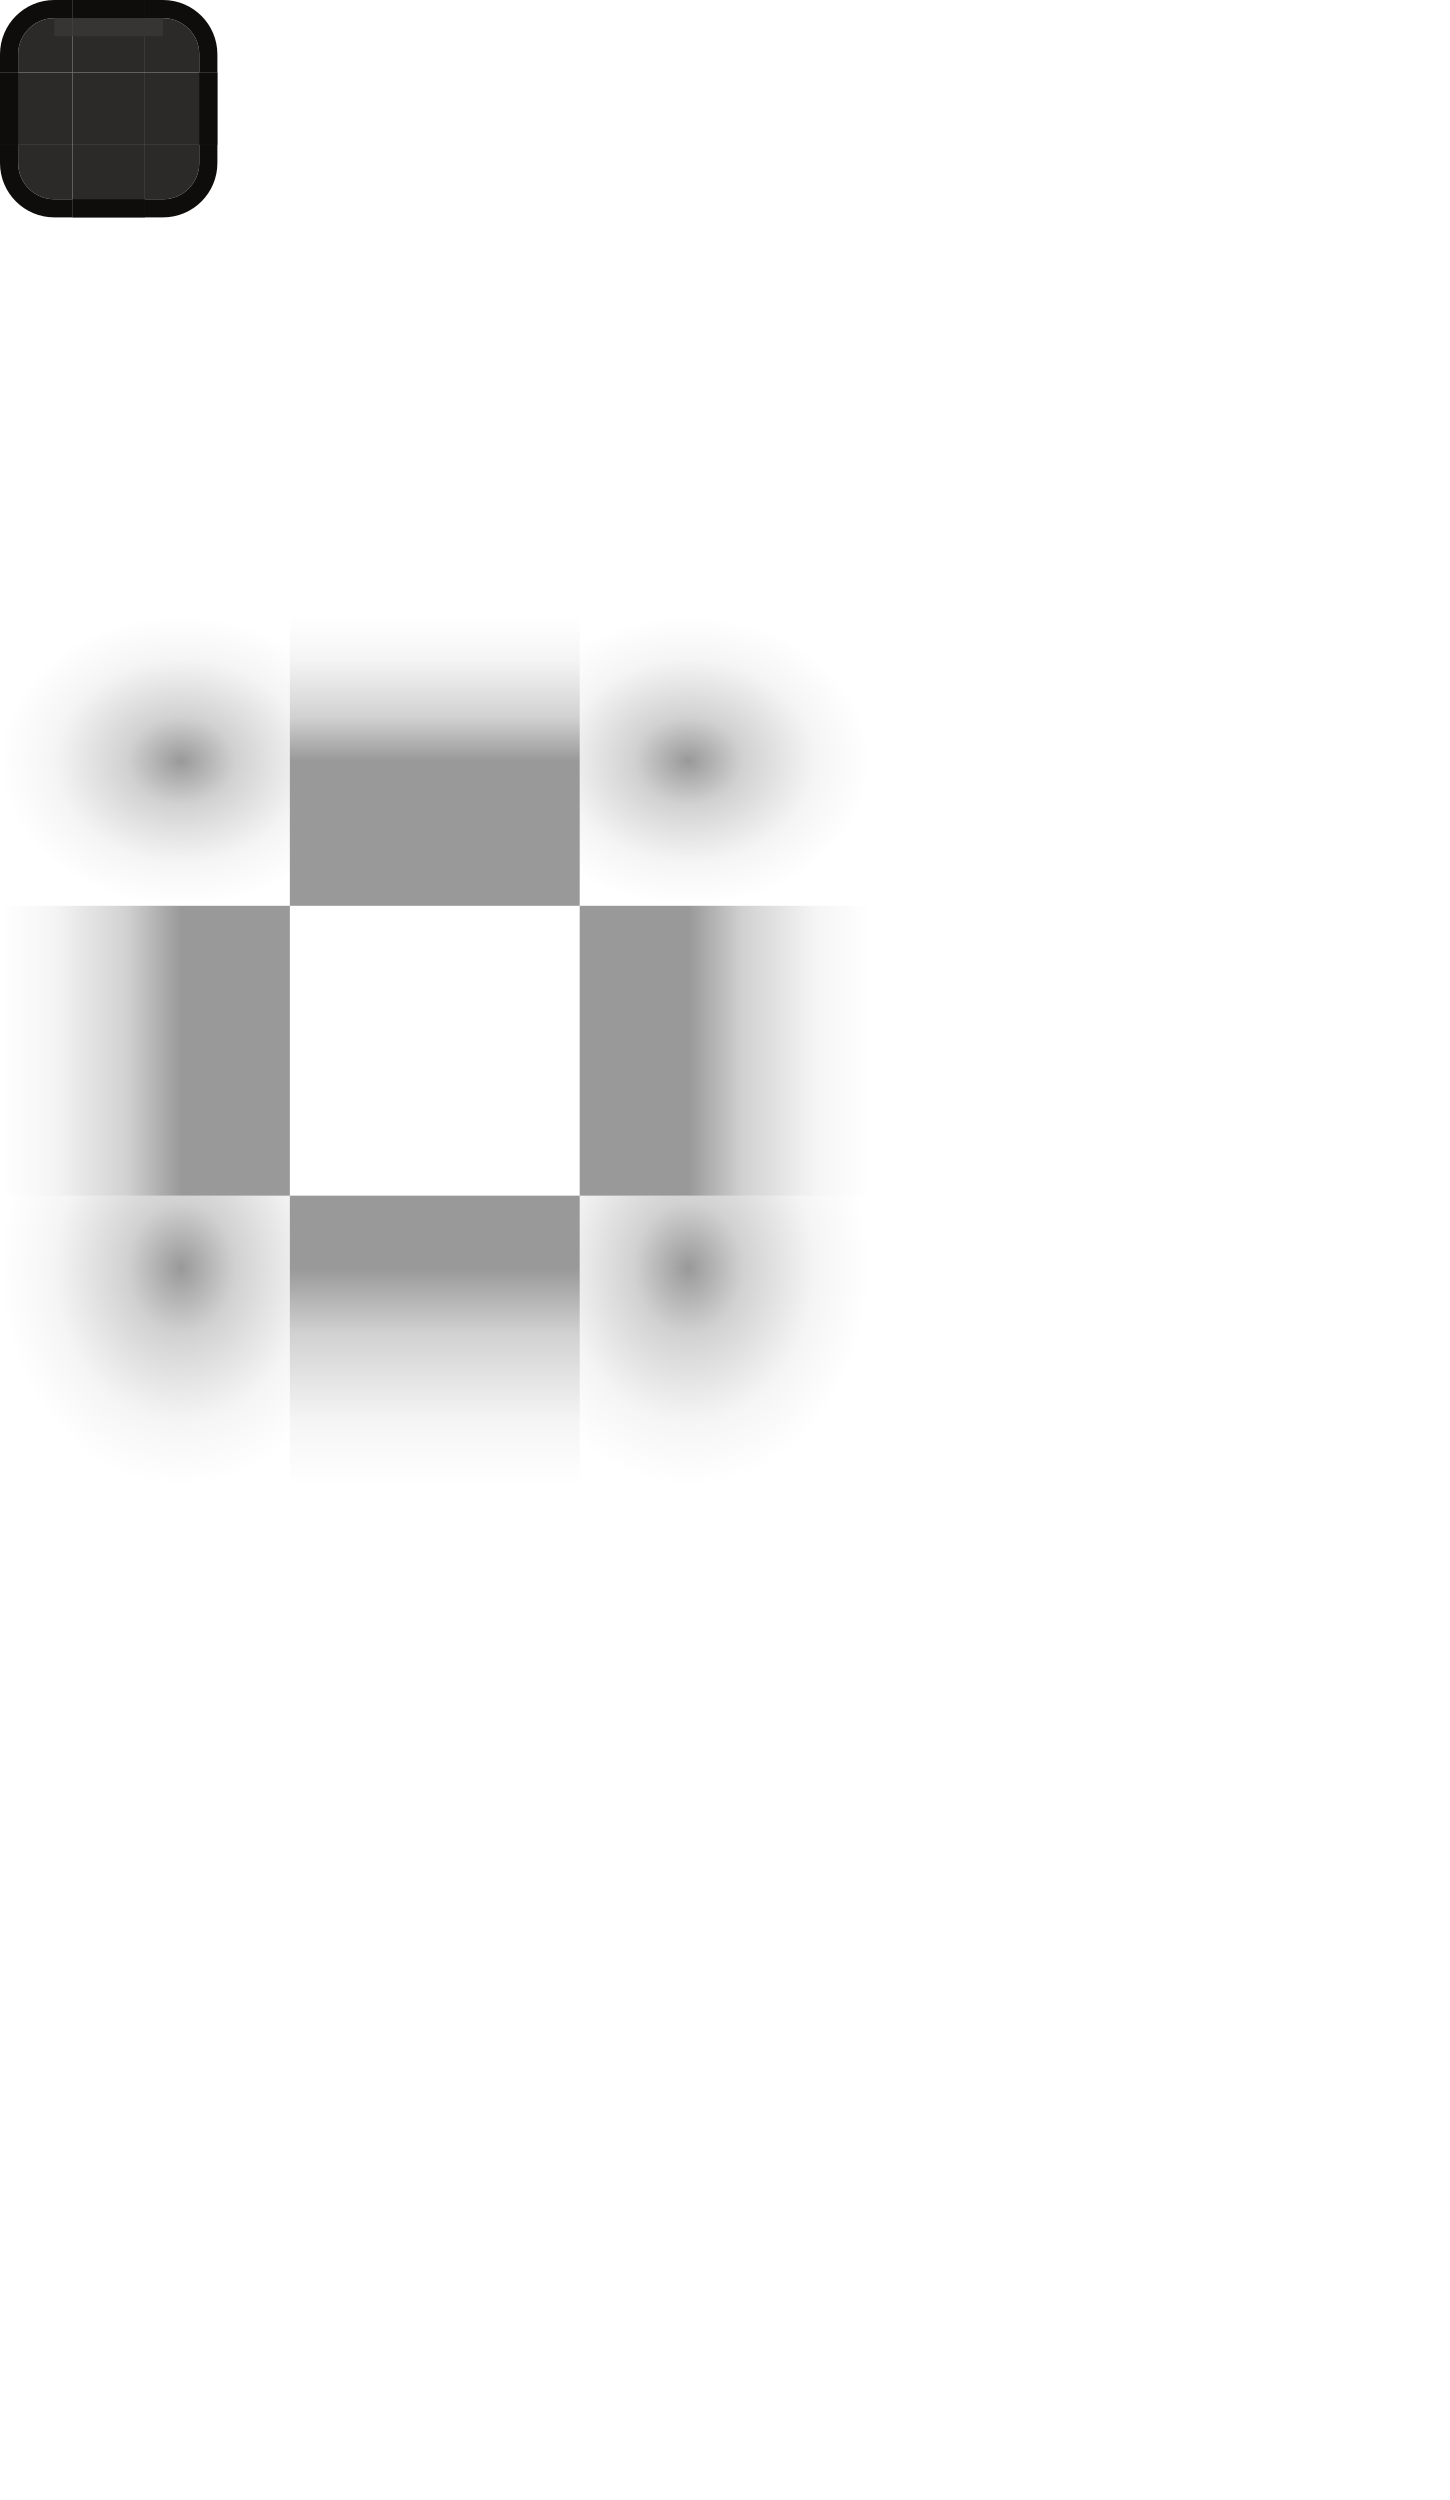
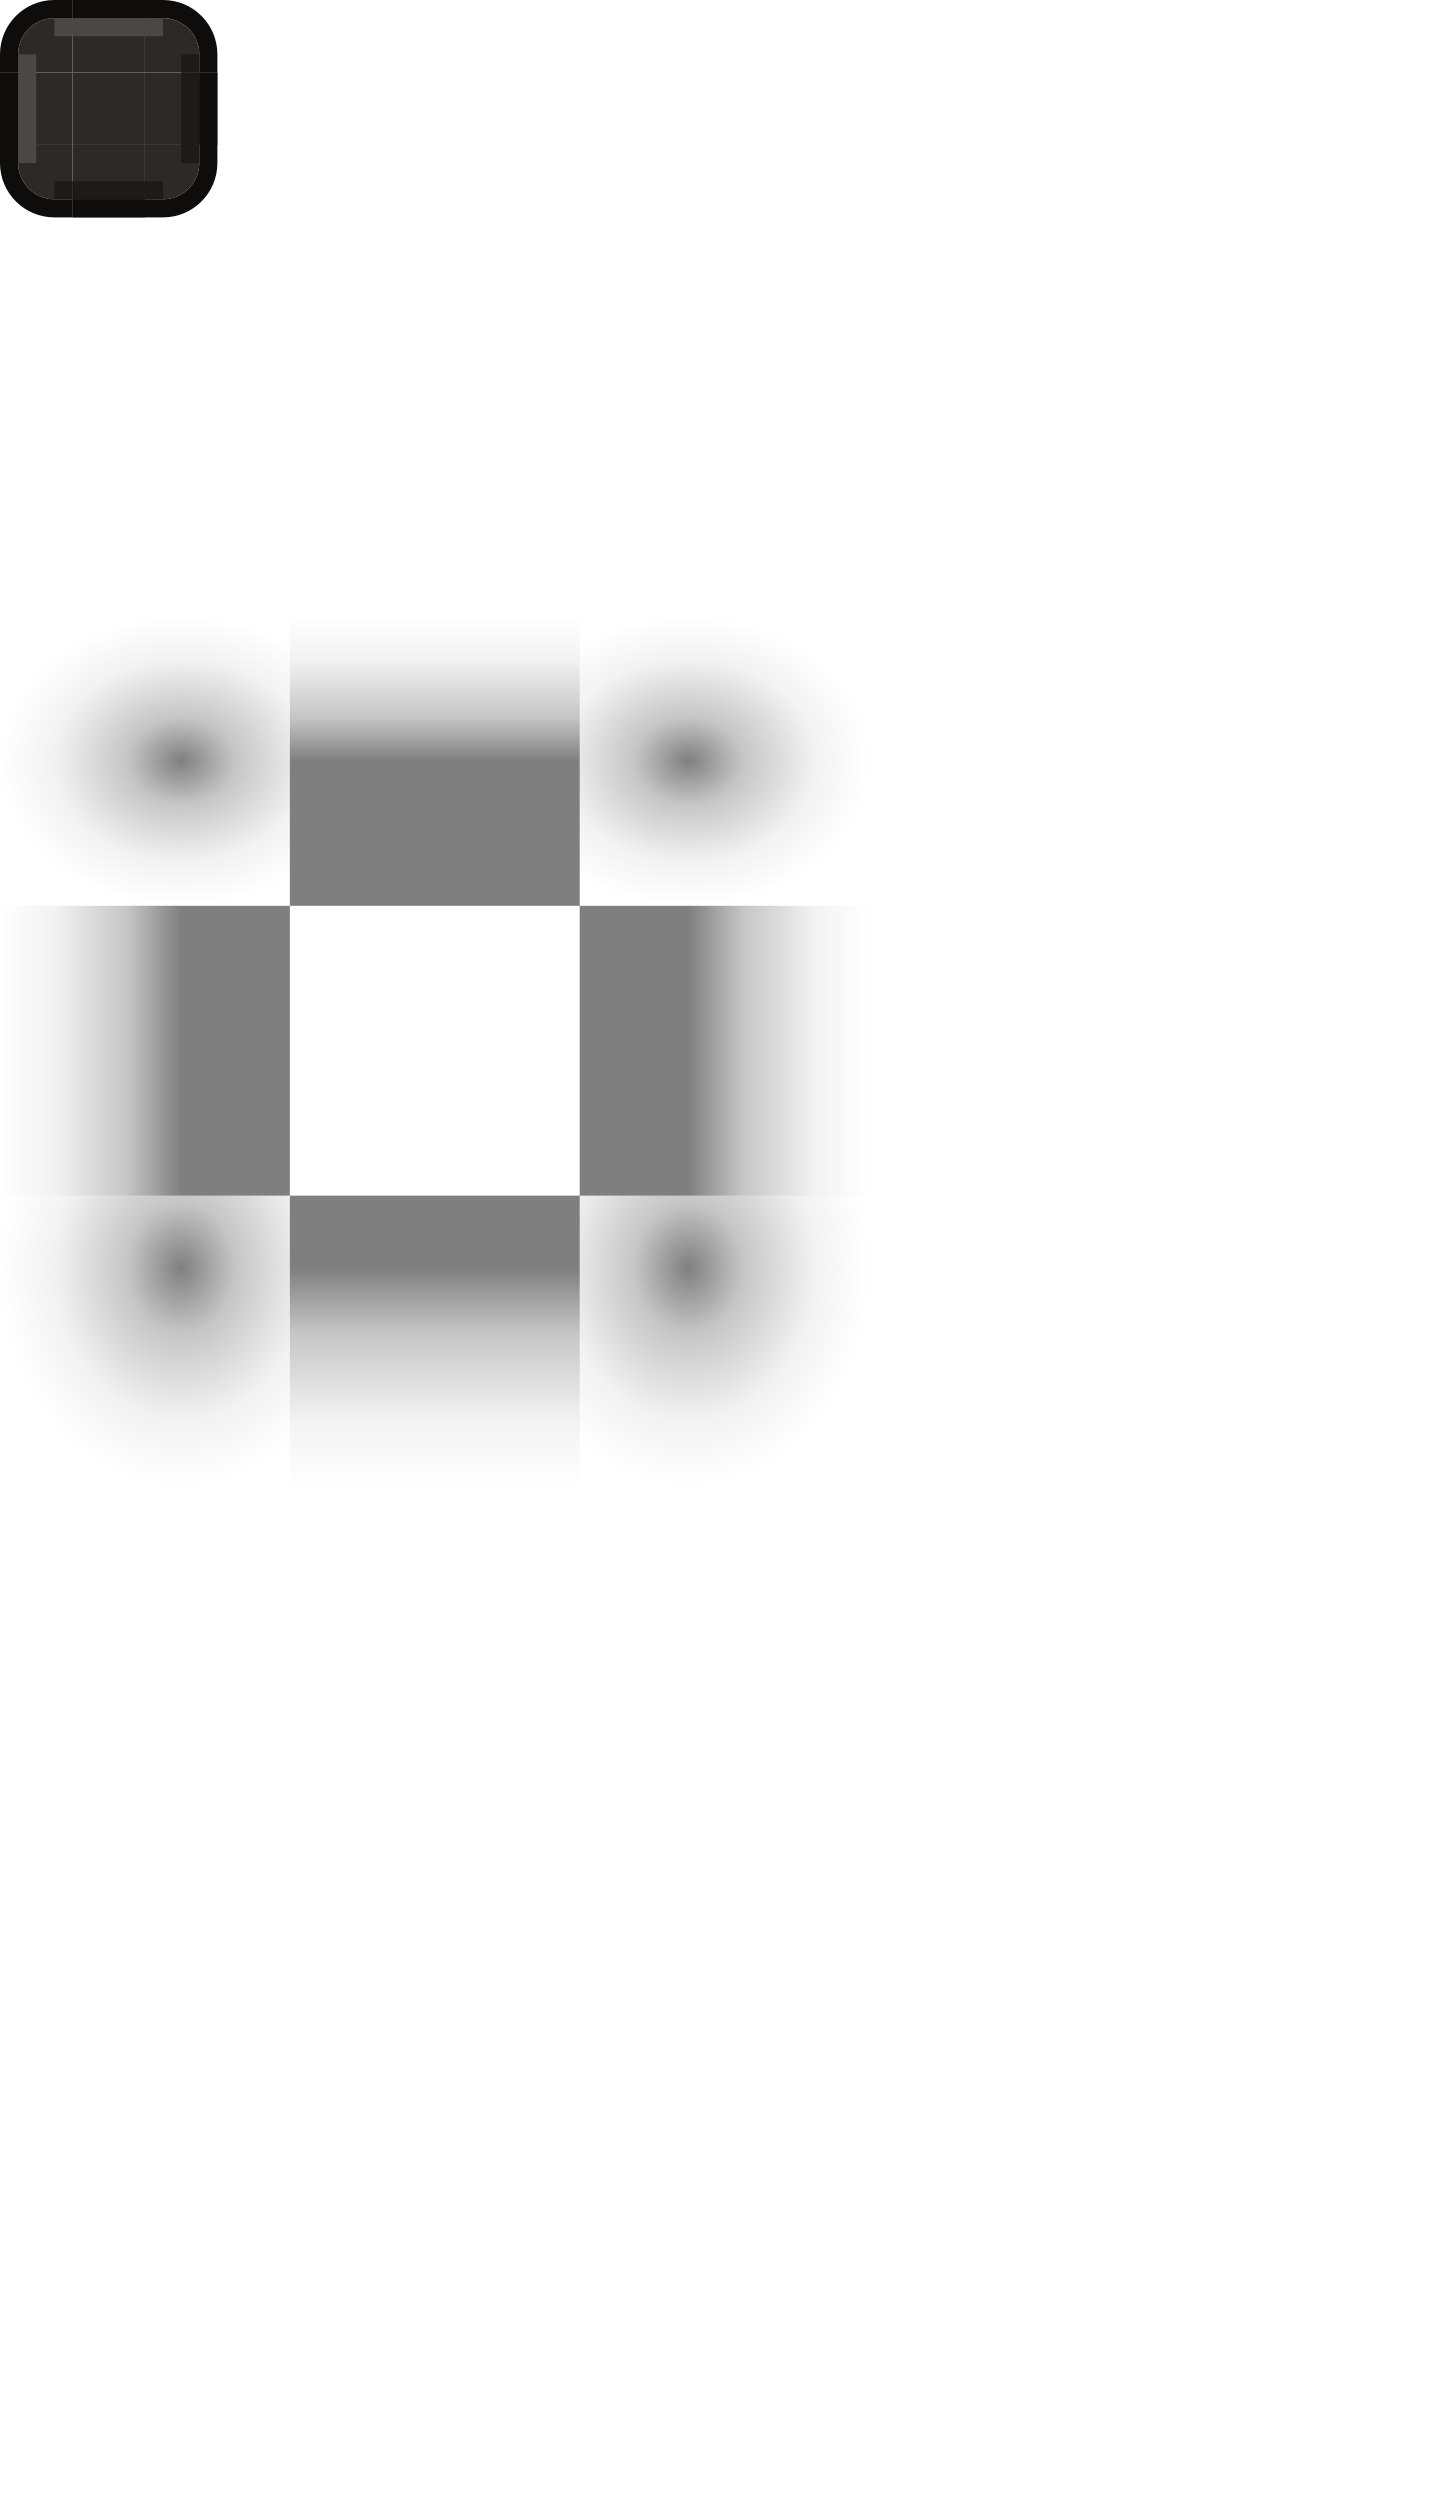
<svg xmlns="http://www.w3.org/2000/svg" width="80" height="138" viewBox="0 0 80 138">
  <style type="text/css" id="current-color-scheme">.ColorScheme-Highlight{color:#4C5BD4;}</style>
  <defs>
    <radialGradient id="sg1" gradientUnits="userSpaceOnUse" cx="0" cy="0" r="1" gradientTransform="translate(10 42) scale(10 8)">
-       <stop offset="0" stop-color="#000" stop-opacity="0.4" />
-       <stop offset="0.3" stop-color="#000" stop-opacity="0.18" />
-       <stop offset="0.7" stop-color="#000" stop-opacity="0.04" />
+       <stop offset="0" stop-color="#000" stop-opacity="0.5" />
+       <stop offset="0.3" stop-color="#000" stop-opacity="0.225" />
+       <stop offset="0.7" stop-color="#000" stop-opacity="0.05" />
      <stop offset="1" stop-color="#000" stop-opacity="0" />
    </radialGradient>
    <linearGradient id="sg2" gradientUnits="userSpaceOnUse" x1="16" y1="42" x2="16" y2="34">
-       <stop offset="0" stop-color="#000" stop-opacity="0.4" />
-       <stop offset="0.3" stop-color="#000" stop-opacity="0.18" />
-       <stop offset="0.7" stop-color="#000" stop-opacity="0.04" />
+       <stop offset="0" stop-color="#000" stop-opacity="0.5" />
+       <stop offset="0.3" stop-color="#000" stop-opacity="0.225" />
+       <stop offset="0.7" stop-color="#000" stop-opacity="0.05" />
      <stop offset="1" stop-color="#000" stop-opacity="0" />
    </linearGradient>
    <radialGradient id="sg3" gradientUnits="userSpaceOnUse" cx="0" cy="0" r="1" gradientTransform="translate(38 42) scale(10 8)">
-       <stop offset="0" stop-color="#000" stop-opacity="0.4" />
-       <stop offset="0.3" stop-color="#000" stop-opacity="0.18" />
-       <stop offset="0.7" stop-color="#000" stop-opacity="0.04" />
+       <stop offset="0" stop-color="#000" stop-opacity="0.5" />
+       <stop offset="0.3" stop-color="#000" stop-opacity="0.225" />
+       <stop offset="0.7" stop-color="#000" stop-opacity="0.05" />
      <stop offset="1" stop-color="#000" stop-opacity="0" />
    </radialGradient>
    <linearGradient id="sg4" gradientUnits="userSpaceOnUse" x1="10" y1="50" x2="0" y2="50">
-       <stop offset="0" stop-color="#000" stop-opacity="0.4" />
-       <stop offset="0.3" stop-color="#000" stop-opacity="0.18" />
-       <stop offset="0.7" stop-color="#000" stop-opacity="0.04" />
+       <stop offset="0" stop-color="#000" stop-opacity="0.5" />
+       <stop offset="0.3" stop-color="#000" stop-opacity="0.225" />
+       <stop offset="0.7" stop-color="#000" stop-opacity="0.05" />
      <stop offset="1" stop-color="#000" stop-opacity="0" />
    </linearGradient>
    <linearGradient id="sg5" gradientUnits="userSpaceOnUse" x1="38" y1="50" x2="48" y2="50">
-       <stop offset="0" stop-color="#000" stop-opacity="0.4" />
-       <stop offset="0.3" stop-color="#000" stop-opacity="0.18" />
-       <stop offset="0.7" stop-color="#000" stop-opacity="0.04" />
+       <stop offset="0" stop-color="#000" stop-opacity="0.5" />
+       <stop offset="0.3" stop-color="#000" stop-opacity="0.225" />
+       <stop offset="0.7" stop-color="#000" stop-opacity="0.05" />
      <stop offset="1" stop-color="#000" stop-opacity="0" />
    </linearGradient>
    <radialGradient id="sg6" gradientUnits="userSpaceOnUse" cx="0" cy="0" r="1" gradientTransform="translate(10 70) scale(10 12)">
-       <stop offset="0" stop-color="#000" stop-opacity="0.4" />
-       <stop offset="0.3" stop-color="#000" stop-opacity="0.18" />
-       <stop offset="0.7" stop-color="#000" stop-opacity="0.04" />
+       <stop offset="0" stop-color="#000" stop-opacity="0.5" />
+       <stop offset="0.3" stop-color="#000" stop-opacity="0.225" />
+       <stop offset="0.7" stop-color="#000" stop-opacity="0.05" />
      <stop offset="1" stop-color="#000" stop-opacity="0" />
    </radialGradient>
    <linearGradient id="sg7" gradientUnits="userSpaceOnUse" x1="16" y1="70" x2="16" y2="82">
-       <stop offset="0" stop-color="#000" stop-opacity="0.4" />
-       <stop offset="0.3" stop-color="#000" stop-opacity="0.18" />
-       <stop offset="0.7" stop-color="#000" stop-opacity="0.04" />
+       <stop offset="0" stop-color="#000" stop-opacity="0.5" />
+       <stop offset="0.3" stop-color="#000" stop-opacity="0.225" />
+       <stop offset="0.7" stop-color="#000" stop-opacity="0.05" />
      <stop offset="1" stop-color="#000" stop-opacity="0" />
    </linearGradient>
    <radialGradient id="sg8" gradientUnits="userSpaceOnUse" cx="0" cy="0" r="1" gradientTransform="translate(38 70) scale(10 12)">
-       <stop offset="0" stop-color="#000" stop-opacity="0.4" />
-       <stop offset="0.3" stop-color="#000" stop-opacity="0.18" />
-       <stop offset="0.7" stop-color="#000" stop-opacity="0.04" />
+       <stop offset="0" stop-color="#000" stop-opacity="0.5" />
+       <stop offset="0.3" stop-color="#000" stop-opacity="0.225" />
+       <stop offset="0.7" stop-color="#000" stop-opacity="0.05" />
      <stop offset="1" stop-color="#000" stop-opacity="0" />
    </radialGradient>
  </defs>
  <g id="topleft">
    <rect x="0" y="0" width="4" height="4" fill="none" />
    <path d="M1,4 L1,3 A2,2 0 0 1 3,1 L4,1 L4,4 Z" fill="#2B2A28" />
    <path d="M0,4 L0,3 A3,3 0 0 1 3,0 L4,0 L4,1 L3,1 A2,2 0 0 0 1,3 L1,4 Z" fill="#0E0D0C" />
-     <rect x="3" y="1" width="1" height="1" fill="#363533" />
+     <rect x="3" y="1" width="1" height="1" fill="#494846" />
+     <rect x="1" y="3" width="1" height="1" fill="#494846" />
  </g>
  <g id="top">
    <rect x="4" y="0" width="4" height="4" fill="none" />
    <rect x="4" y="0" width="4" height="4" fill="#2B2A28" />
    <rect x="4" y="0" width="4" height="1" fill="#0E0D0C" />
-     <rect x="4" y="1" width="4" height="1" fill="#363533" />
+     <rect x="4" y="1" width="4" height="1" fill="#494846" />
  </g>
  <g id="topright">
    <rect x="8" y="0" width="4" height="4" fill="none" />
    <path d="M11,4 L11,3 A2,2 0 0 0 9,1 L8,1 L8,4 Z" fill="#2B2A28" />
    <path d="M12,4 L12,3 A3,3 0 0 0 9,0 L8,0 L8,1 L9,1 A2,2 0 0 1 11,3 L11,4 Z" fill="#0E0D0C" />
-     <rect x="8" y="1" width="1" height="1" fill="#363533" />
+     <rect x="8" y="1" width="1" height="1" fill="#494846" />
+     <rect x="10" y="3" width="1" height="1" fill="#1C1B1A" />
  </g>
  <g id="left">
    <rect x="0" y="4" width="4" height="4" fill="none" />
    <rect x="0" y="4" width="4" height="4" fill="#2B2A28" />
    <rect x="0" y="4" width="1" height="4" fill="#0E0D0C" />
+     <rect x="1" y="4" width="1" height="4" fill="#494846" />
  </g>
  <g id="center">
    <rect x="4" y="4" width="4" height="4" fill="none" />
    <rect x="4" y="4" width="4" height="4" fill="#2B2A28" />
  </g>
  <g id="right">
    <rect x="8" y="4" width="4" height="4" fill="none" />
    <rect x="8" y="4" width="4" height="4" fill="#2B2A28" />
    <rect x="11" y="4" width="1" height="4" fill="#0E0D0C" />
+     <rect x="10" y="4" width="1" height="4" fill="#1C1B1A" />
  </g>
  <g id="bottomleft">
    <rect x="0" y="8" width="4" height="4" fill="none" />
    <path d="M1,8 L1,9 A2,2 0 0 0 3,11 L4,11 L4,8 Z" fill="#2B2A28" />
    <path d="M0,8 L0,9 A3,3 0 0 0 3,12 L4,12 L4,11 L3,11 A2,2 0 0 1 1,9 L1,8 Z" fill="#0E0D0C" />
+     <rect x="1" y="8" width="1" height="1" fill="#494846" />
+     <rect x="3" y="10" width="1" height="1" fill="#1C1B1A" />
  </g>
  <g id="bottom">
    <rect x="4" y="8" width="4" height="4" fill="none" />
    <rect x="4" y="8" width="4" height="4" fill="#2B2A28" />
    <rect x="4" y="11" width="4" height="1" fill="#0E0D0C" />
+     <rect x="4" y="10" width="4" height="1" fill="#1C1B1A" />
  </g>
  <g id="bottomright">
    <rect x="8" y="8" width="4" height="4" fill="none" />
    <path d="M11,8 L11,9 A2,2 0 0 1 9,11 L8,11 L8,8 Z" fill="#2B2A28" />
    <path d="M12,8 L12,9 A3,3 0 0 1 9,12 L8,12 L8,11 L9,11 A2,2 0 0 0 11,9 L11,8 Z" fill="#0E0D0C" />
+     <rect x="10" y="8" width="1" height="1" fill="#1C1B1A" />
+     <rect x="8" y="10" width="1" height="1" fill="#1C1B1A" />
  </g>
  <rect id="hint-top-margin" x="0" y="16" width="2" height="2" fill="none" />
  <rect id="hint-bottom-margin" x="0" y="20" width="2" height="2" fill="none" />
  <rect id="hint-left-margin" x="0" y="24" width="3" height="3" fill="none" />
  <rect id="hint-right-margin" x="0" y="29" width="3" height="3" fill="none" />
  <g id="shadow-topleft">
    <rect x="0" y="34" width="16" height="16" fill="none" />
    <rect x="0" y="34" width="16" height="16" fill="url(#sg1)" />
  </g>
  <g id="shadow-top">
    <rect x="16" y="34" width="16" height="16" fill="none" />
    <rect x="16" y="34" width="16" height="16" fill="url(#sg2)" />
  </g>
  <g id="shadow-topright">
    <rect x="32" y="34" width="16" height="16" fill="none" />
    <rect x="32" y="34" width="16" height="16" fill="url(#sg3)" />
  </g>
  <g id="shadow-left">
    <rect x="0" y="50" width="16" height="16" fill="none" />
    <rect x="0" y="50" width="16" height="16" fill="url(#sg4)" />
  </g>
  <g id="shadow-center">
    <rect x="16" y="50" width="16" height="16" fill="none" />
  </g>
  <g id="shadow-right">
    <rect x="32" y="50" width="16" height="16" fill="none" />
    <rect x="32" y="50" width="16" height="16" fill="url(#sg5)" />
  </g>
  <g id="shadow-bottomleft">
    <rect x="0" y="66" width="16" height="16" fill="none" />
    <rect x="0" y="66" width="16" height="16" fill="url(#sg6)" />
  </g>
  <g id="shadow-bottom">
    <rect x="16" y="66" width="16" height="16" fill="none" />
    <rect x="16" y="66" width="16" height="16" fill="url(#sg7)" />
  </g>
  <g id="shadow-bottomright">
    <rect x="32" y="66" width="16" height="16" fill="none" />
    <rect x="32" y="66" width="16" height="16" fill="url(#sg8)" />
  </g>
  <rect id="shadow-hint-top-margin" x="0" y="86" width="8" height="8" fill="none" />
  <rect id="shadow-hint-bottom-margin" x="0" y="96" width="12" height="12" fill="none" />
  <rect id="shadow-hint-left-margin" x="0" y="110" width="10" height="10" fill="none" />
  <rect id="shadow-hint-right-margin" x="0" y="122" width="10" height="10" fill="none" />
</svg>
